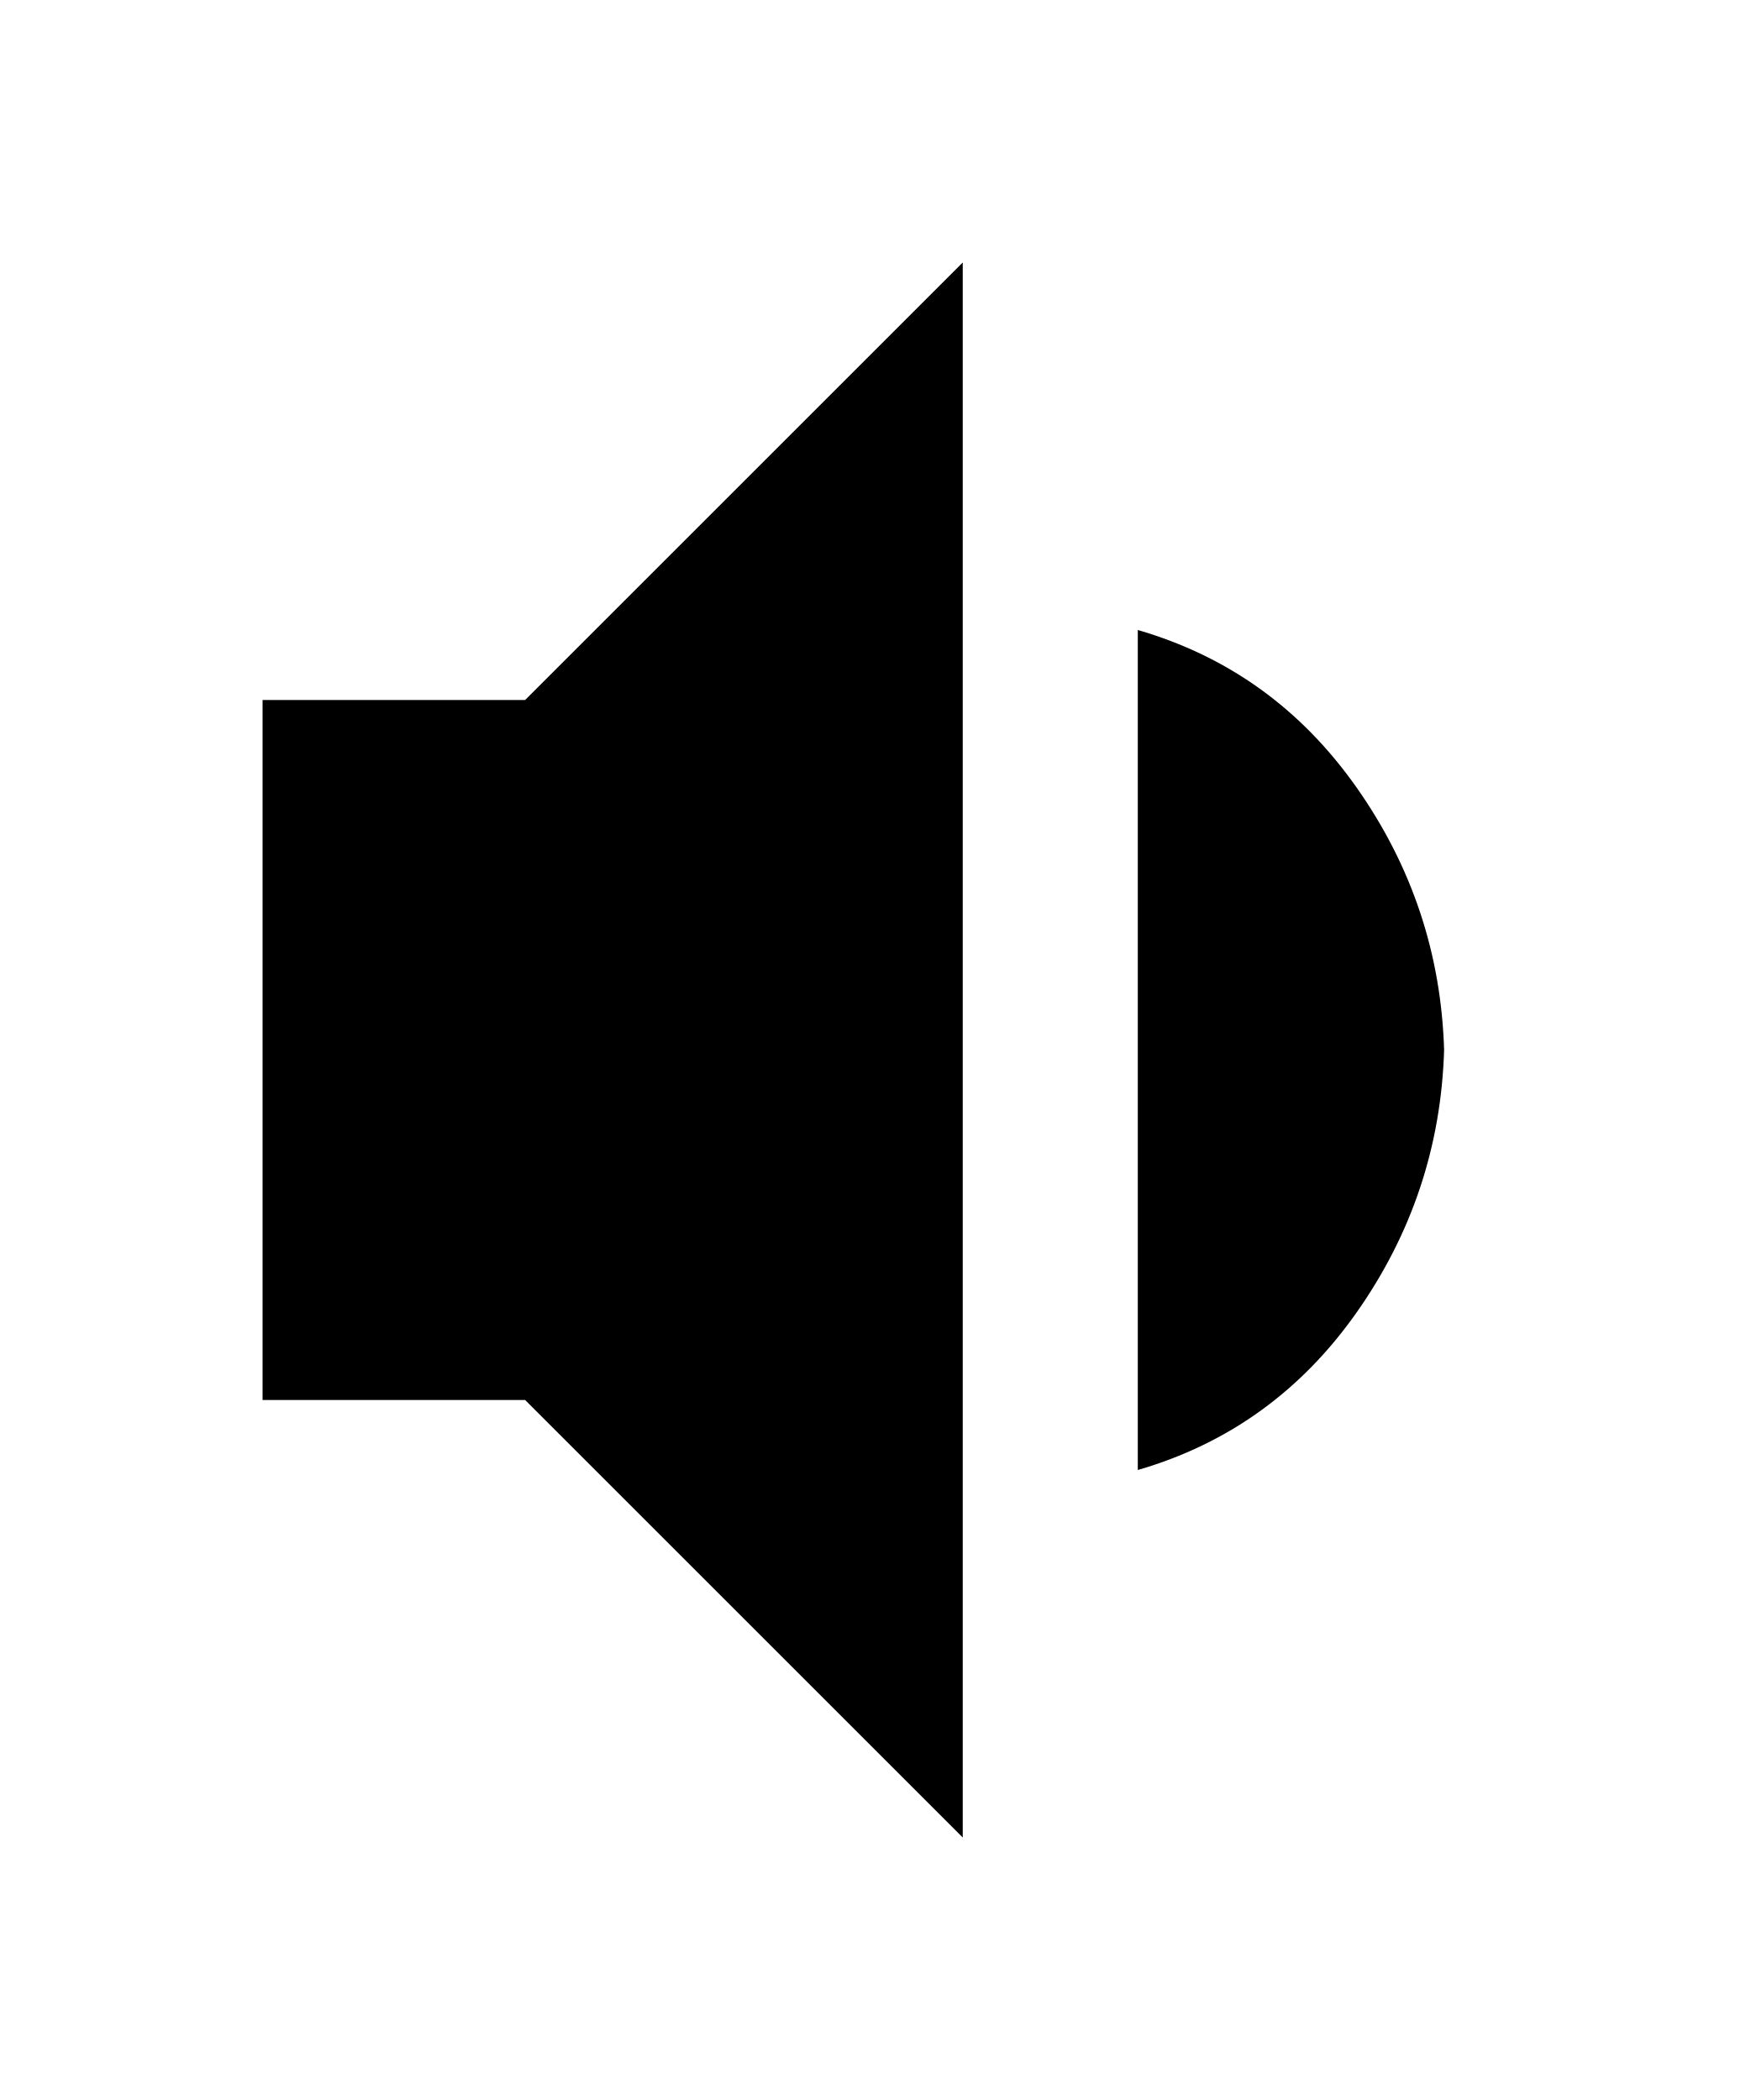
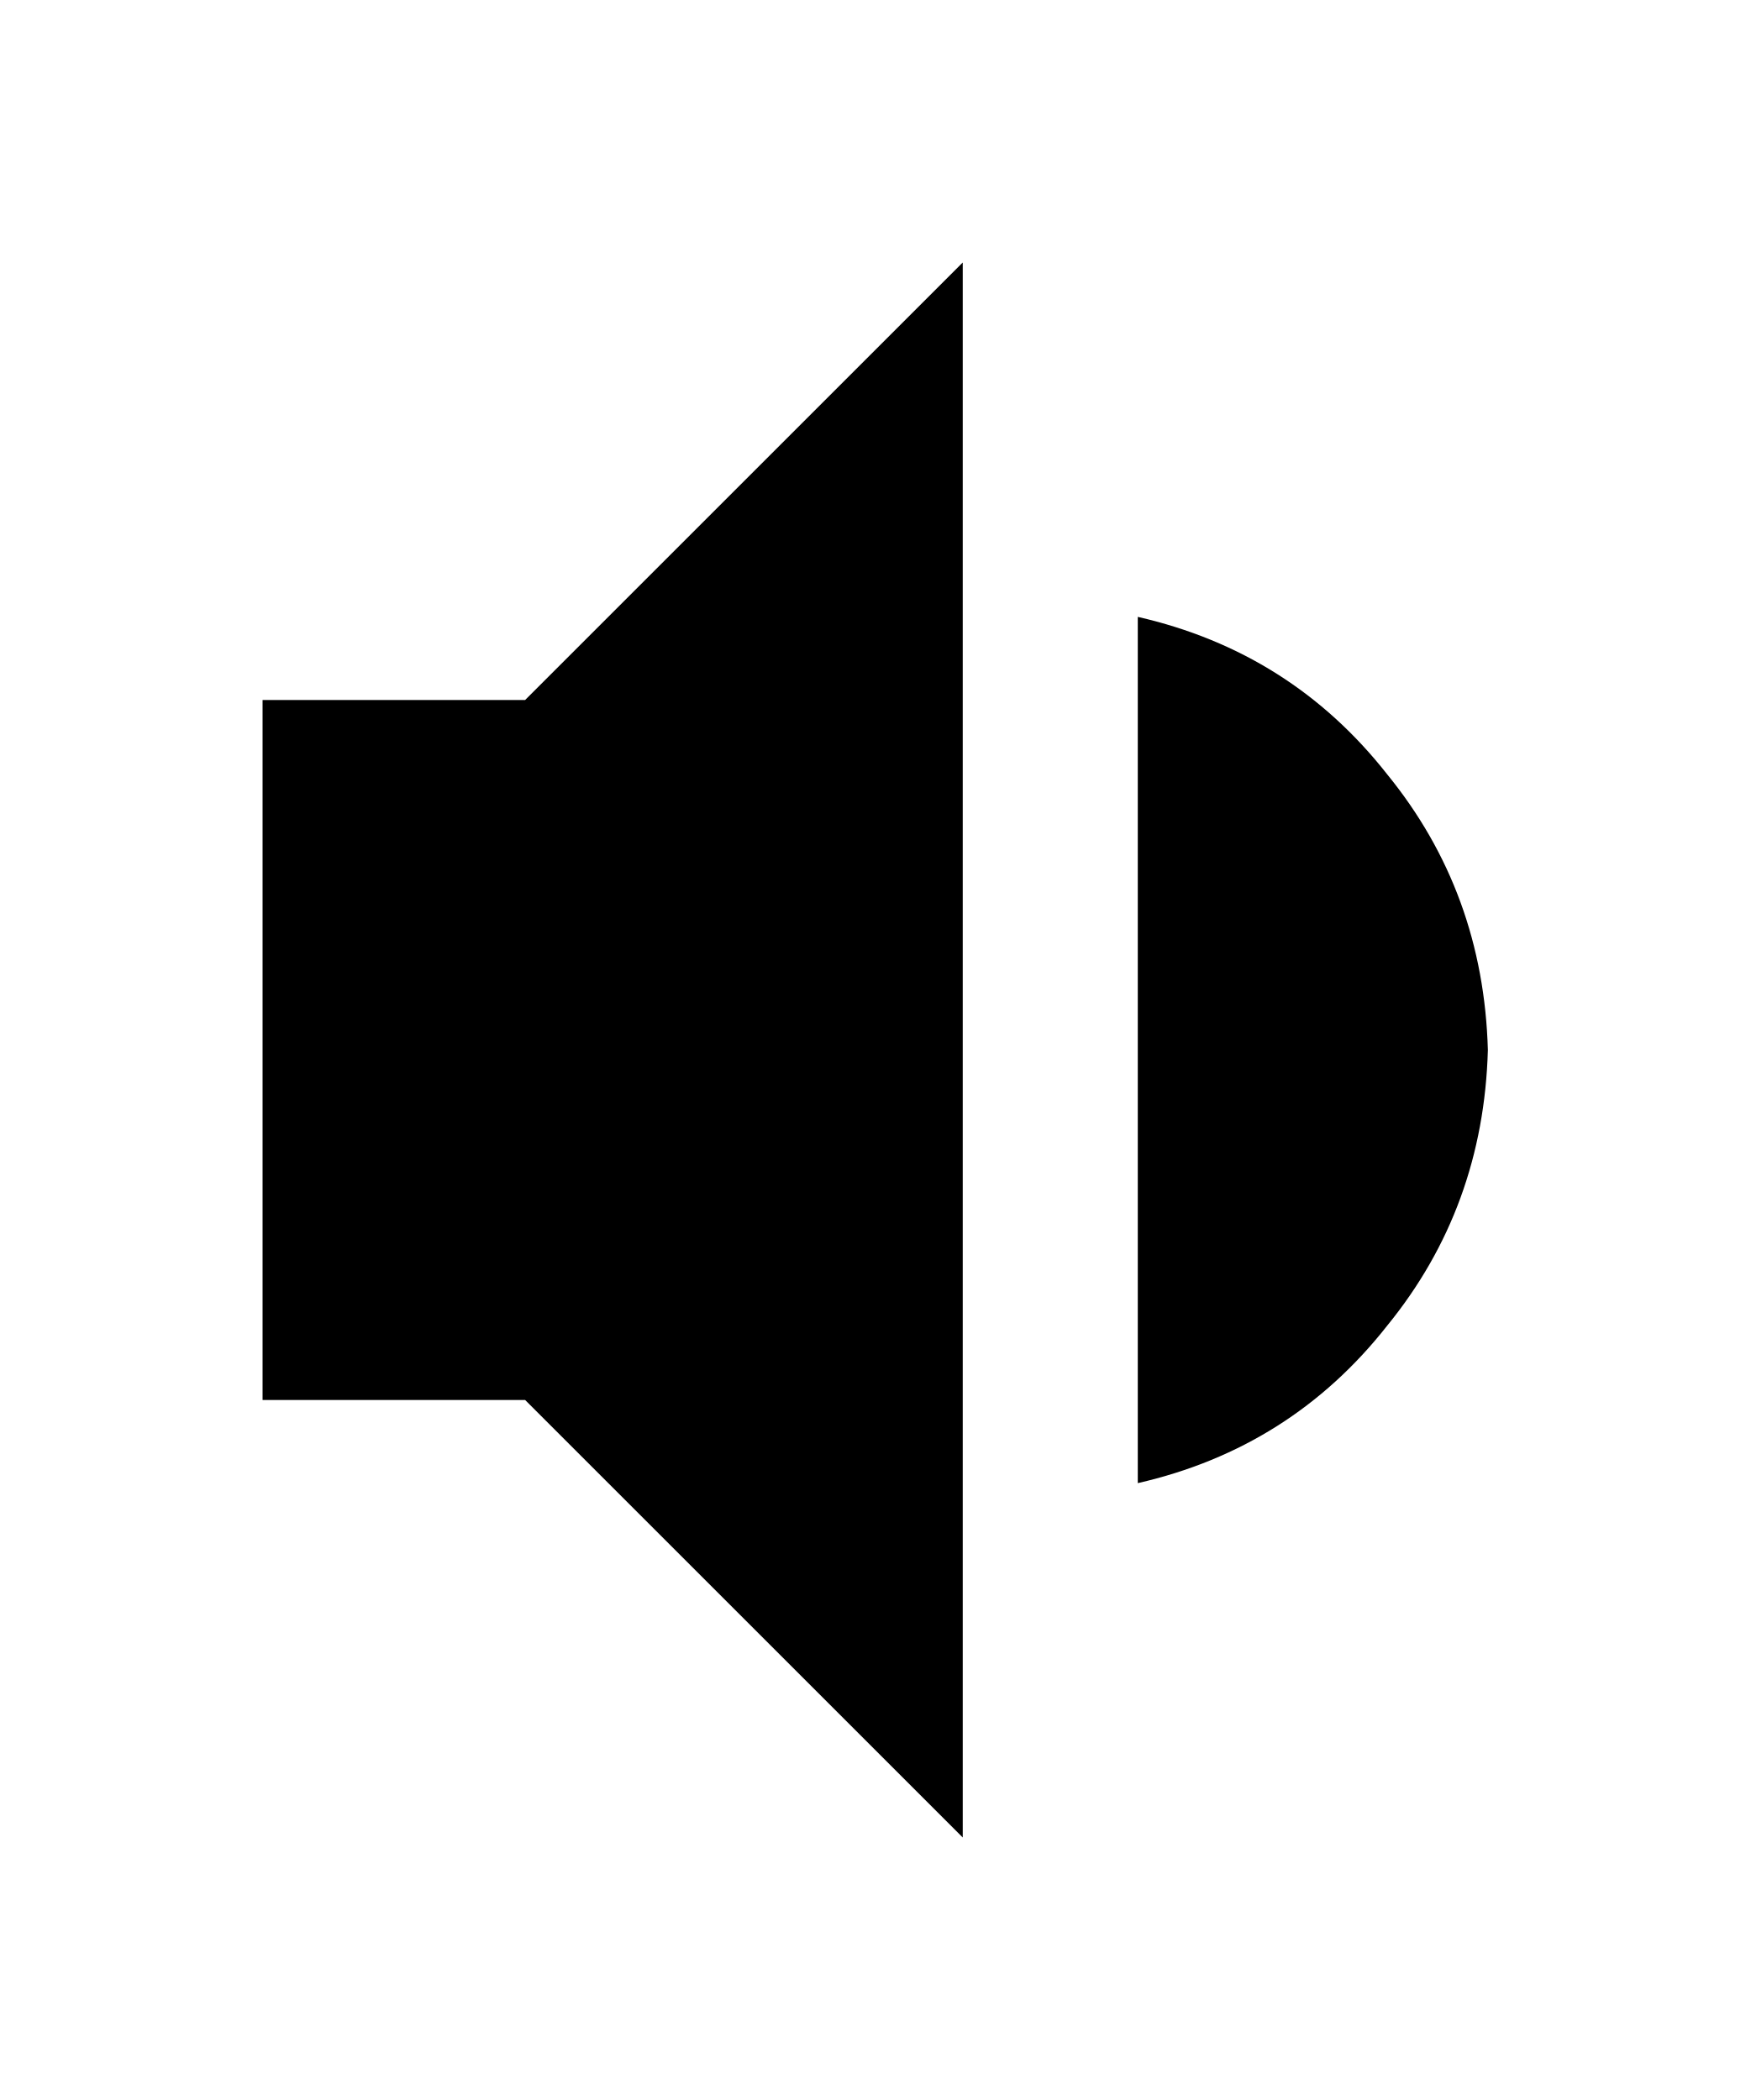
<svg xmlns="http://www.w3.org/2000/svg" width="400" height="480" viewBox="0 0 400 480">
-   <path d="M260 144l0 192q31-9 50-36 19-27 20-60-1-33-20-60-19-27-50-36l0 0z m-200 176l60 0 100 100 0-360-100 100-60 0 0 160z" />
+   <path d="M260 141l0 198q35-8 57-36 22-27 23-63-1-36-23-63-22-28-57-36l0 0z m-200 179l60 0 100 100 0-360-100 100-60 0 0 160z" />
</svg>
